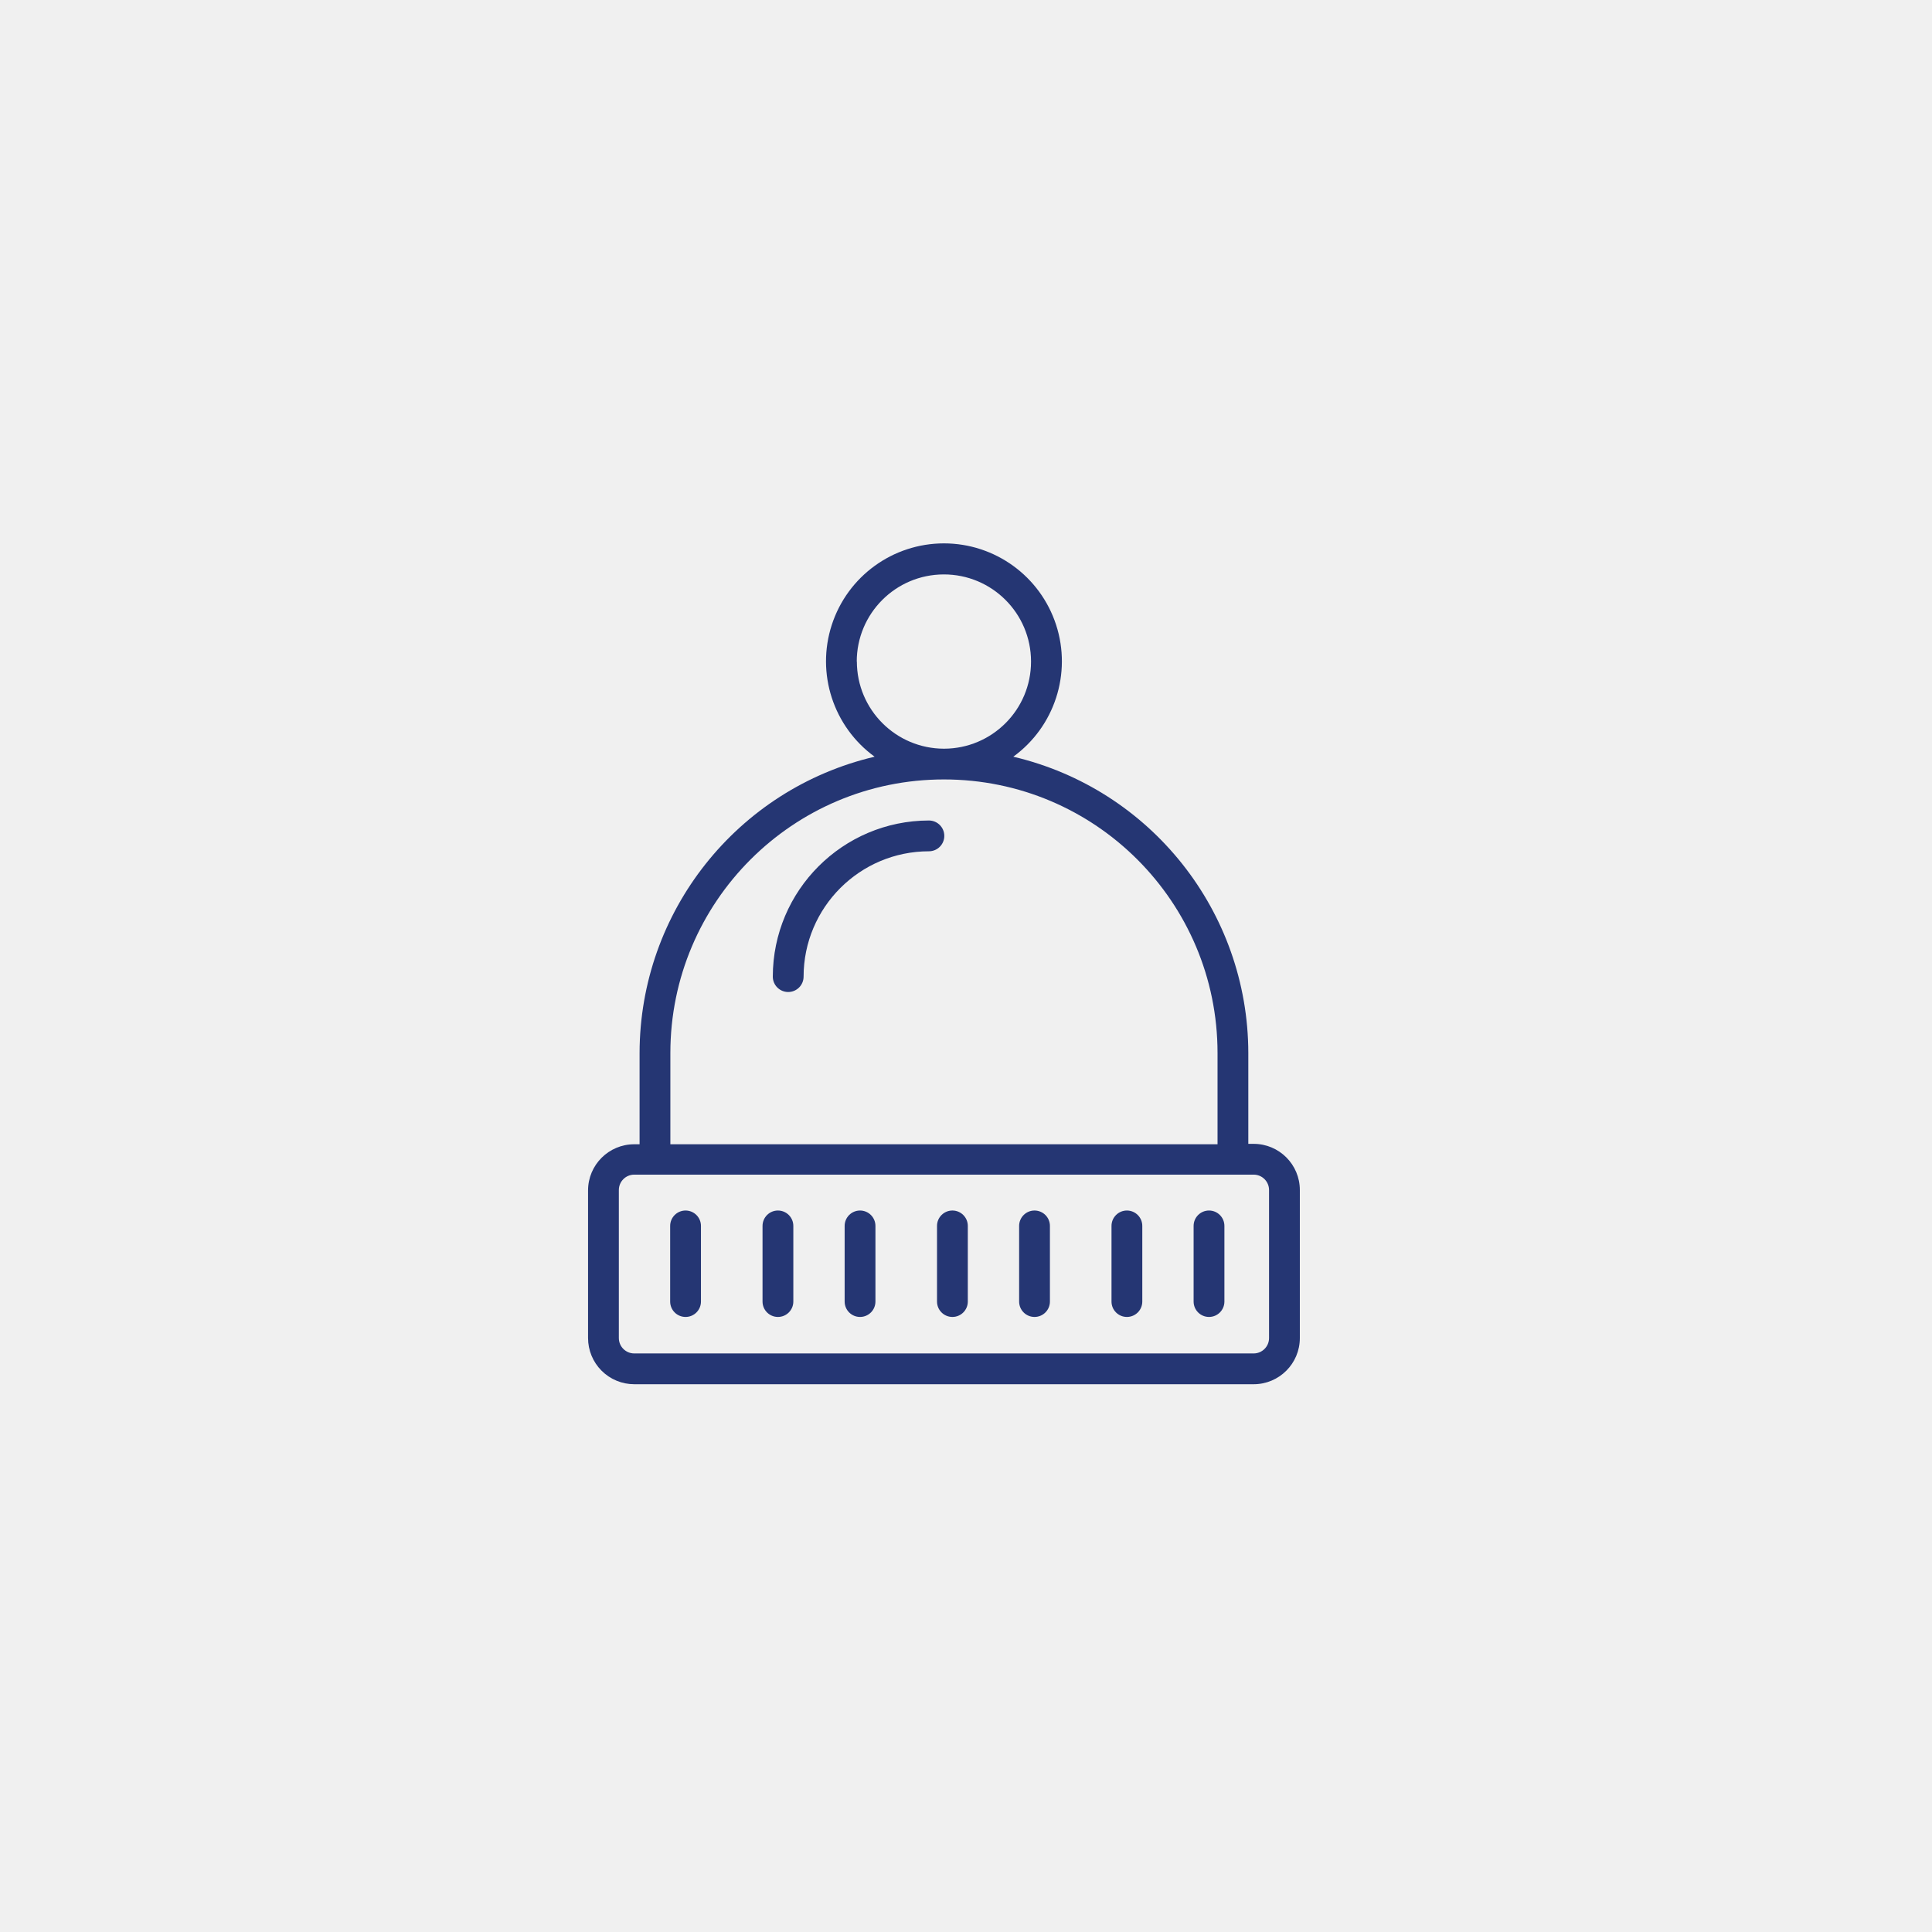
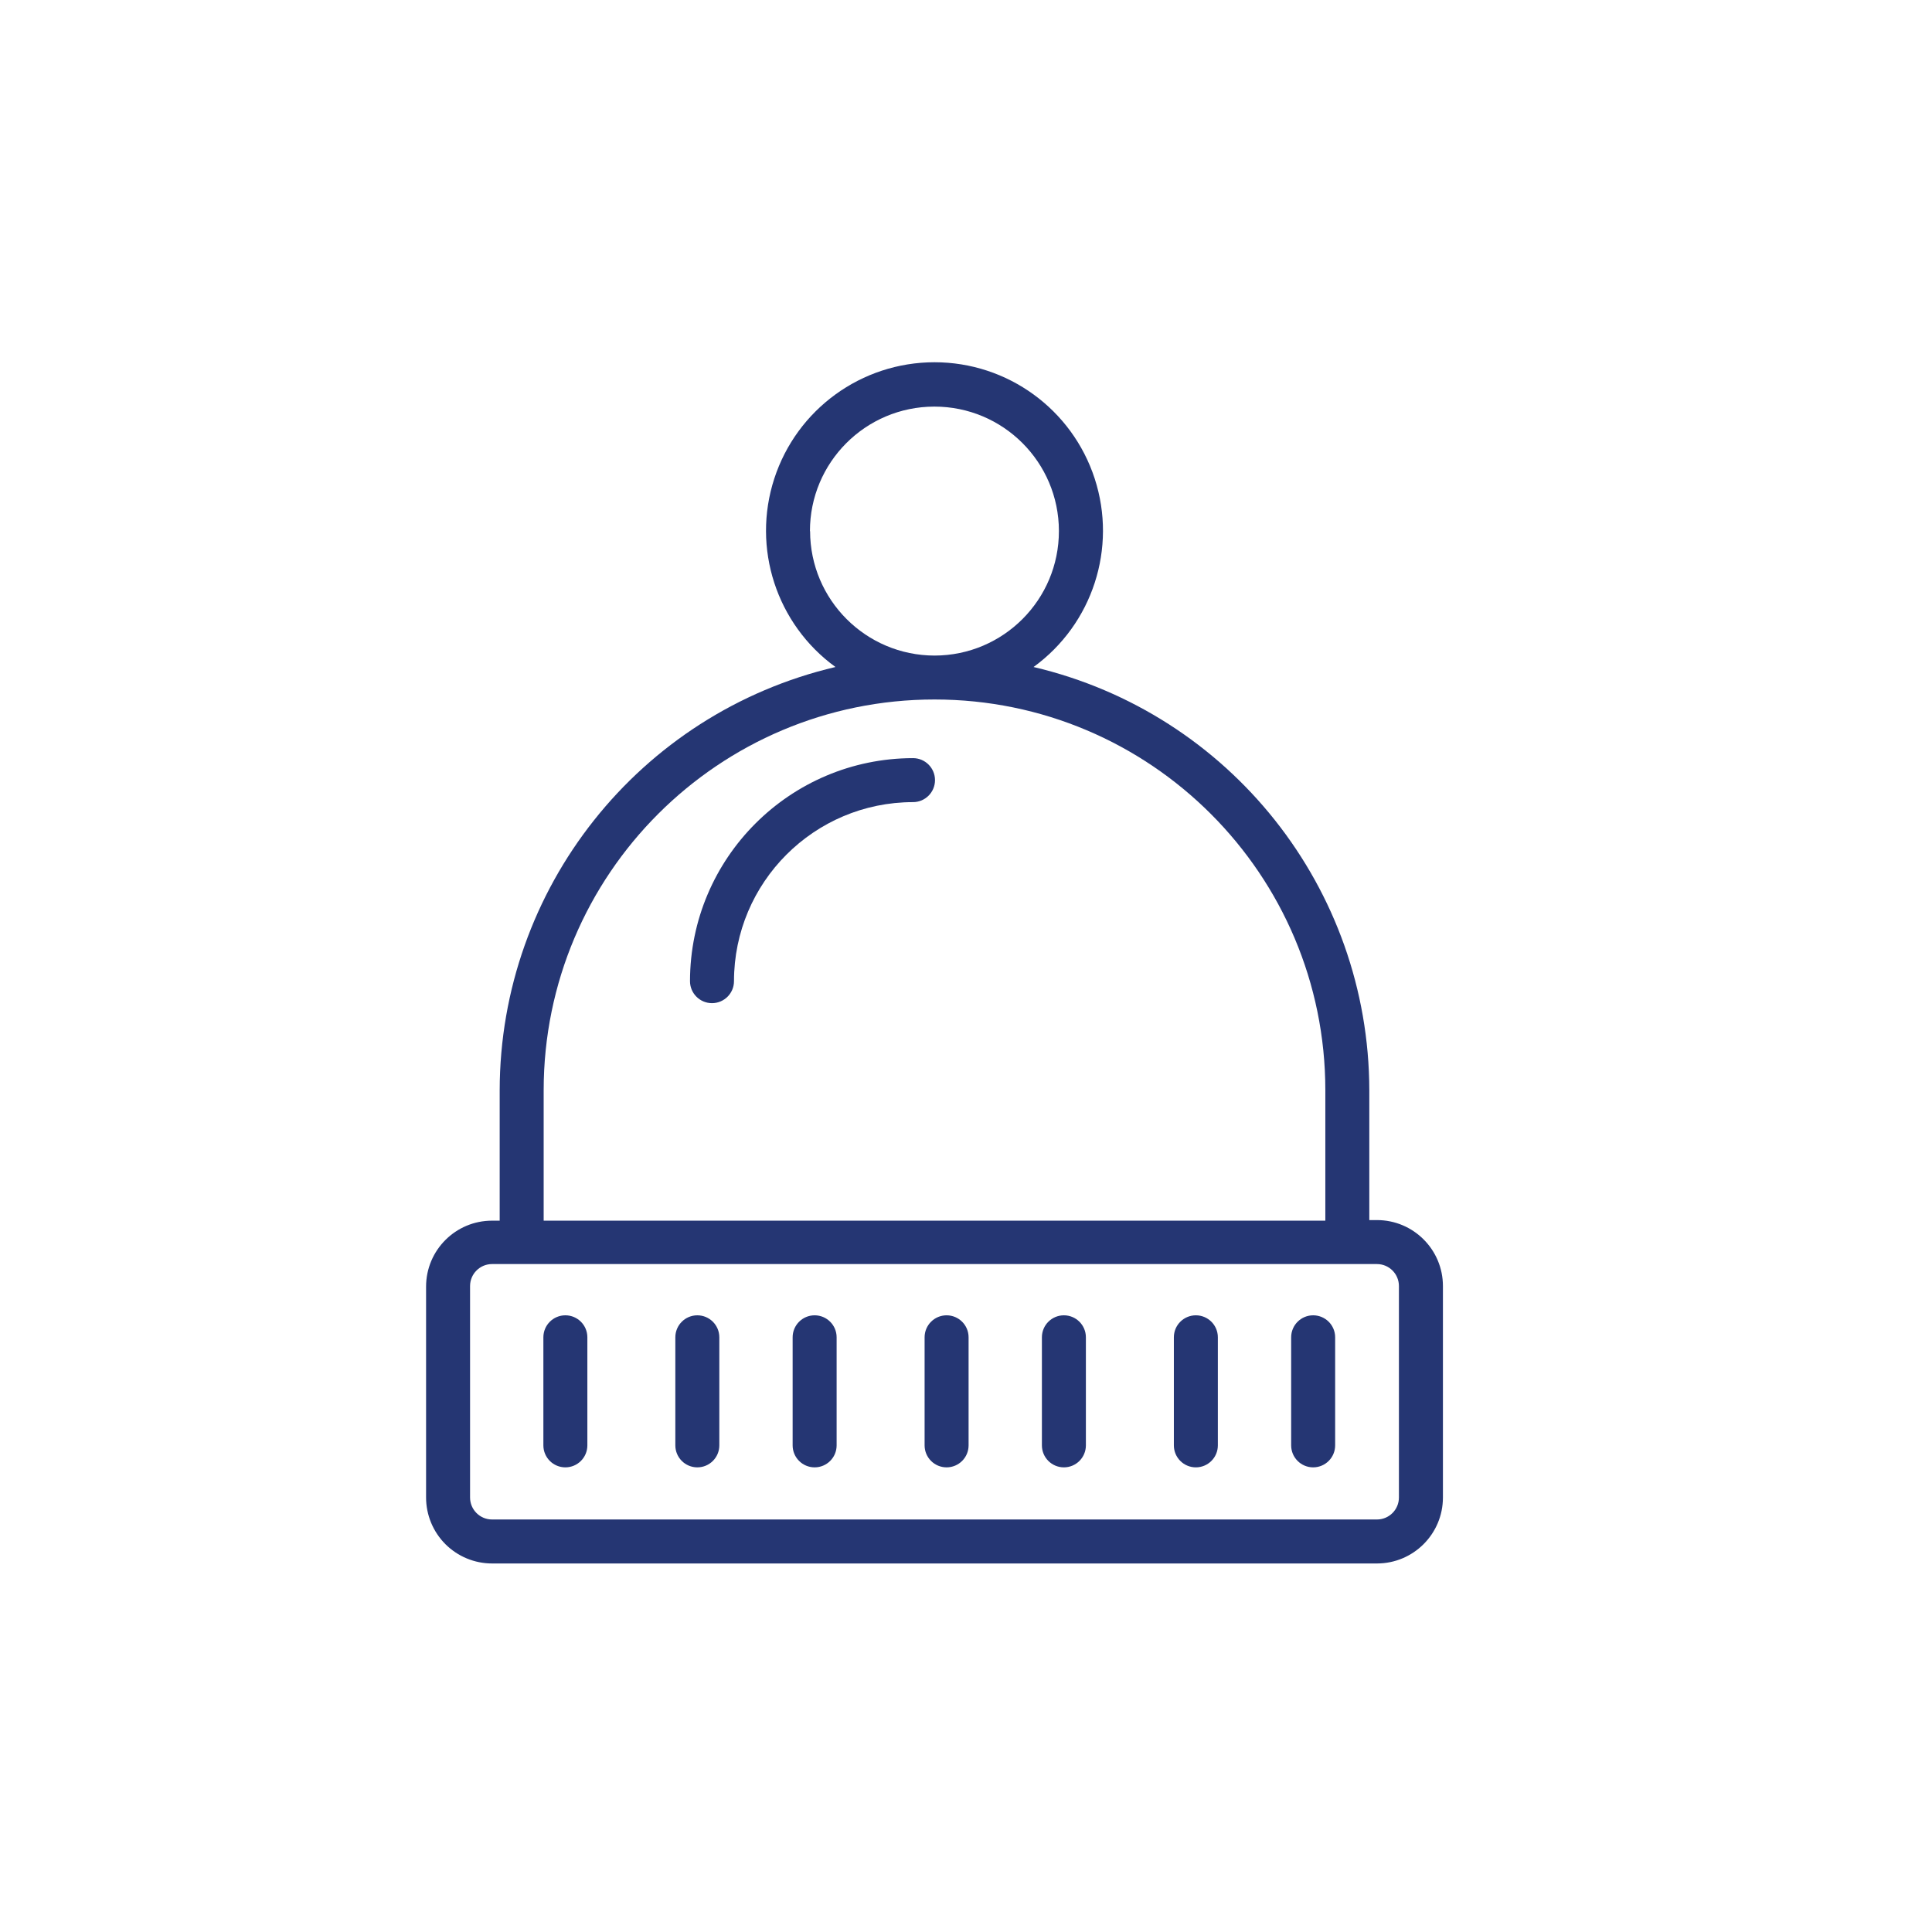
- <svg xmlns="http://www.w3.org/2000/svg" width="160px" height="160px" viewBox="0 0 160 160" version="1.1">
-   <defs />
-   <g id="tile-/-donate-/-hat" stroke="none" stroke-width="1" fill="none" fill-rule="evenodd">
-     <g id="noun_Cap_644777" transform="translate(30, 45)" fill="#253673" fill-rule="nonzero">
-       <path d="M22.525,69.636 L73.823,69.636 C75.935,69.636 77.647,67.923 77.647,65.811 L77.647,53.554 C77.647,51.441 75.935,49.729 73.823,49.729 L73.38,49.729 L73.38,42.206 C73.364,30.504 65.307,20.346 53.916,17.667 C57.338,15.18 58.77,10.771 57.462,6.748 C56.154,2.724 52.405,0 48.174,0 C43.943,0 40.193,2.724 38.885,6.748 C37.578,10.771 39.01,15.18 42.432,17.667 C31.04,20.346 22.983,30.504 22.967,42.206 L22.967,49.763 L22.525,49.763 C20.413,49.763 18.7,51.475 18.7,53.588 L18.7,65.811 C18.7,66.825 19.103,67.798 19.82,68.516 C20.538,69.233 21.511,69.636 22.525,69.636 Z M40.953,9.796 C40.948,5.81 44.175,2.576 48.161,2.571 C52.147,2.566 55.381,5.793 55.386,9.779 C55.391,13.764 52.164,16.999 48.178,17.004 C44.194,16.999 40.966,13.771 40.962,9.787 L40.953,9.796 Z M25.517,42.206 C25.517,29.693 35.661,19.55 48.174,19.55 C60.687,19.55 70.831,29.693 70.831,42.206 L70.831,49.763 L25.517,49.763 L25.517,42.206 Z M21.25,53.554 C21.25,52.85 21.821,52.279 22.525,52.279 L73.823,52.279 C74.527,52.279 75.097,52.85 75.097,53.554 L75.097,65.811 C75.097,66.515 74.527,67.086 73.823,67.086 L22.525,67.086 C21.821,67.086 21.25,66.515 21.25,65.811 L21.25,53.554 Z" id="Shape" />
-       <path d="M26.775,64.064 C27.479,64.064 28.05,63.494 28.05,62.789 L28.05,56.525 C28.05,55.821 27.479,55.25 26.775,55.25 C26.071,55.25 25.5,55.821 25.5,56.525 L25.5,62.789 C25.5,63.494 26.071,64.064 26.775,64.064 Z" id="Shape" />
-       <path d="M34.425,64.064 C35.129,64.064 35.7,63.494 35.7,62.789 L35.7,56.525 C35.7,55.821 35.129,55.25 34.425,55.25 C33.721,55.25 33.15,55.821 33.15,56.525 L33.15,62.789 C33.15,63.494 33.721,64.064 34.425,64.064 Z" id="Shape" />
-       <path d="M41.225,64.064 C41.929,64.064 42.5,63.494 42.5,62.789 L42.5,56.525 C42.5,55.821 41.929,55.25 41.225,55.25 C40.521,55.25 39.95,55.821 39.95,56.525 L39.95,62.789 C39.95,63.494 40.521,64.064 41.225,64.064 Z" id="Shape" />
-       <path d="M48.875,64.064 C49.579,64.064 50.15,63.494 50.15,62.789 L50.15,56.525 C50.15,55.821 49.579,55.25 48.875,55.25 C48.171,55.25 47.6,55.821 47.6,56.525 L47.6,62.789 C47.6,63.494 48.171,64.064 48.875,64.064 Z" id="Shape" />
-       <path d="M55.675,64.064 C56.379,64.064 56.95,63.494 56.95,62.789 L56.95,56.525 C56.95,55.821 56.379,55.25 55.675,55.25 C54.971,55.25 54.4,55.821 54.4,56.525 L54.4,62.789 C54.4,63.494 54.971,64.064 55.675,64.064 Z" id="Shape" />
-       <path d="M63.325,64.064 C64.029,64.064 64.6,63.494 64.6,62.789 L64.6,56.525 C64.6,55.821 64.029,55.25 63.325,55.25 C62.621,55.25 62.05,55.821 62.05,56.525 L62.05,62.789 C62.05,63.494 62.621,64.064 63.325,64.064 Z" id="Shape" />
-       <path d="M70.125,64.064 C70.829,64.064 71.4,63.494 71.4,62.789 L71.4,56.525 C71.4,55.821 70.829,55.25 70.125,55.25 C69.421,55.25 68.85,55.821 68.85,56.525 L68.85,62.789 C68.85,63.494 69.421,64.064 70.125,64.064 Z" id="Shape" />
-       <path d="M46.928,22.95 C39.792,22.959 34.009,28.742 34,35.879 C34,36.583 34.571,37.154 35.275,37.154 C35.979,37.154 36.55,36.583 36.55,35.879 C36.555,30.149 41.199,25.505 46.928,25.5 C47.633,25.5 48.203,24.929 48.203,24.225 C48.203,23.521 47.633,22.95 46.928,22.95 Z" id="Shape" />
+ <svg xmlns="http://www.w3.org/2000/svg" xmlns:xlink="http://www.w3.org/1999/xlink" width="112px" height="112px" viewBox="0 0 112 112" version="1.1">
+   <defs>
+     <rect id="path-1" x="0" y="0" width="112" height="112" />
+   </defs>
+   <g id="Symbols" stroke="none" stroke-width="1" fill="none" fill-rule="evenodd">
+     <g id="tile-/-donate-/-hats" transform="translate(-24, -24)">
+       <g id="hats" transform="translate(24, 24)">
+         <mask id="mask-2" fill="white">
+           <use xlink:href="#path-1" />
+         </mask>
+         <use id="Mask" fill="#FFFFFF" xlink:href="#path-1" />
+         <g id="Group" mask="url(#mask-2)" fill="#253673" fill-rule="nonzero">
+           <g transform="translate(24, 21)" id="Shape">
+             <path d="M4.525,69.636 L55.822,69.636 C57.935,69.636 59.648,67.923 59.648,65.811 L59.648,53.554 C59.648,51.441 57.935,49.729 55.822,49.729 L55.38,49.729 L55.38,42.206 C55.364,30.504 47.307,20.346 35.916,17.667 C39.338,15.18 40.77,10.771 39.462,6.748 C38.154,2.724 34.405,0 30.174,0 C25.943,0 22.193,2.724 20.885,6.748 C19.578,10.771 21.01,15.18 24.432,17.667 C13.04,20.346 4.983,30.504 4.967,42.206 L4.967,49.763 L4.525,49.763 C2.413,49.763 0.7,51.475 0.7,53.588 L0.7,65.811 C0.7,66.825 1.103,67.798 1.82,68.516 C2.538,69.233 3.511,69.636 4.525,69.636 Z M22.953,9.796 C22.948,5.81 26.175,2.576 30.161,2.571 C34.147,2.566 37.381,5.793 37.386,9.779 C37.391,13.764 34.164,16.999 30.178,17.004 C26.194,16.999 22.966,13.771 22.962,9.787 L22.953,9.796 Z M7.517,42.206 C7.517,29.693 17.661,19.55 30.174,19.55 C42.687,19.55 52.831,29.693 52.831,42.206 L52.831,49.763 L7.517,49.763 L7.517,42.206 Z M3.25,53.554 C3.25,52.85 3.821,52.279 4.525,52.279 L55.822,52.279 C56.527,52.279 57.097,52.85 57.097,53.554 L57.097,65.811 C57.097,66.515 56.527,67.086 55.822,67.086 L4.525,67.086 C3.821,67.086 3.25,66.515 3.25,65.811 L3.25,53.554 Z" />
+             <path d="M8.775,64.064 C9.479,64.064 10.05,63.494 10.05,62.789 L10.05,56.525 C10.05,55.821 9.479,55.25 8.775,55.25 C8.071,55.25 7.5,55.821 7.5,56.525 L7.5,62.789 C7.5,63.494 8.071,64.064 8.775,64.064 Z" />
+             <path d="M16.425,64.064 C17.129,64.064 17.7,63.494 17.7,62.789 L17.7,56.525 C17.7,55.821 17.129,55.25 16.425,55.25 C15.721,55.25 15.15,55.821 15.15,56.525 L15.15,62.789 C15.15,63.494 15.721,64.064 16.425,64.064 Z" />
+             <path d="M23.225,64.064 C23.929,64.064 24.5,63.494 24.5,62.789 L24.5,56.525 C24.5,55.821 23.929,55.25 23.225,55.25 C22.521,55.25 21.95,55.821 21.95,56.525 L21.95,62.789 C21.95,63.494 22.521,64.064 23.225,64.064 Z" />
+             <path d="M30.875,64.064 C31.579,64.064 32.15,63.494 32.15,62.789 L32.15,56.525 C32.15,55.821 31.579,55.25 30.875,55.25 C30.171,55.25 29.6,55.821 29.6,56.525 L29.6,62.789 C29.6,63.494 30.171,64.064 30.875,64.064 Z" />
+             <path d="M37.675,64.064 C38.379,64.064 38.95,63.494 38.95,62.789 L38.95,56.525 C38.95,55.821 38.379,55.25 37.675,55.25 C36.971,55.25 36.4,55.821 36.4,56.525 L36.4,62.789 C36.4,63.494 36.971,64.064 37.675,64.064 Z" />
+             <path d="M45.325,64.064 C46.029,64.064 46.6,63.494 46.6,62.789 L46.6,56.525 C46.6,55.821 46.029,55.25 45.325,55.25 C44.621,55.25 44.05,55.821 44.05,56.525 L44.05,62.789 C44.05,63.494 44.621,64.064 45.325,64.064 Z" />
+             <path d="M52.125,64.064 C52.829,64.064 53.4,63.494 53.4,62.789 L53.4,56.525 C53.4,55.821 52.829,55.25 52.125,55.25 C51.421,55.25 50.85,55.821 50.85,56.525 L50.85,62.789 C50.85,63.494 51.421,64.064 52.125,64.064 Z" />
+             <path d="M28.928,22.95 C21.792,22.959 16.009,28.742 16,35.879 C16,36.583 16.571,37.154 17.275,37.154 C17.979,37.154 18.55,36.583 18.55,35.879 C18.555,30.149 23.199,25.505 28.928,25.5 C29.633,25.5 30.203,24.929 30.203,24.225 C30.203,23.521 29.633,22.95 28.928,22.95 Z" />
+           </g>
+         </g>
+       </g>
    </g>
  </g>
</svg>
